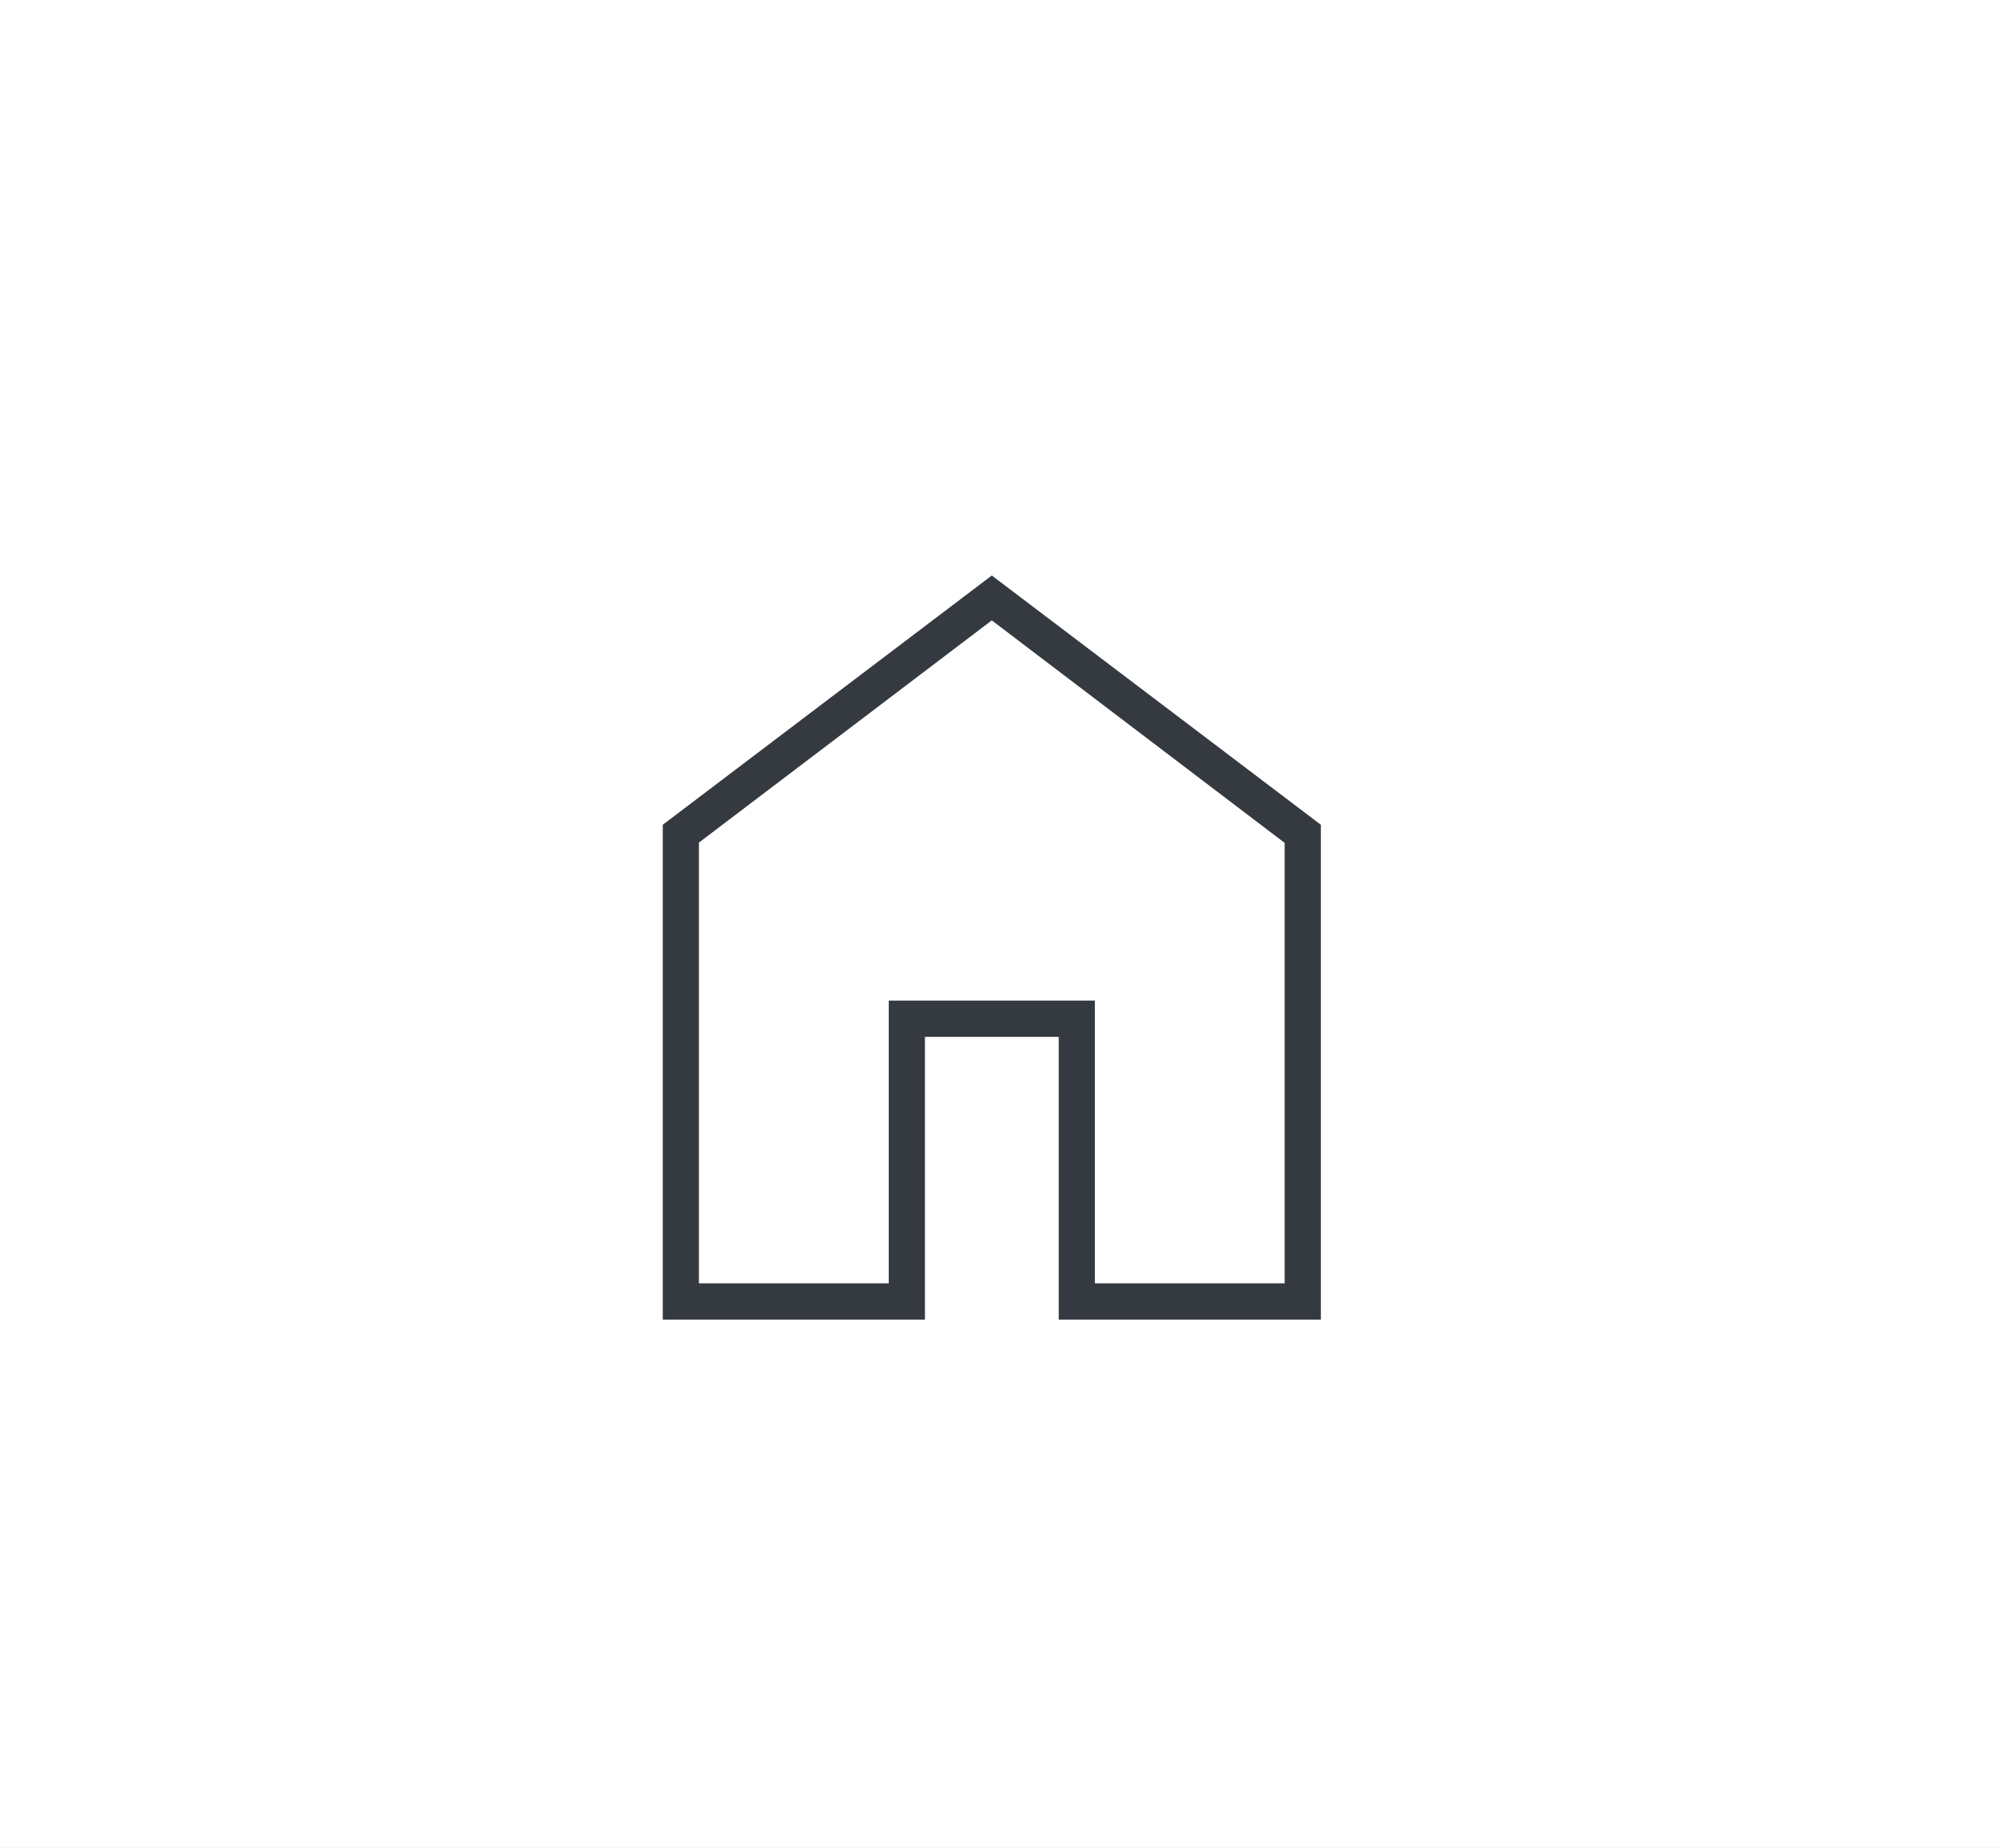
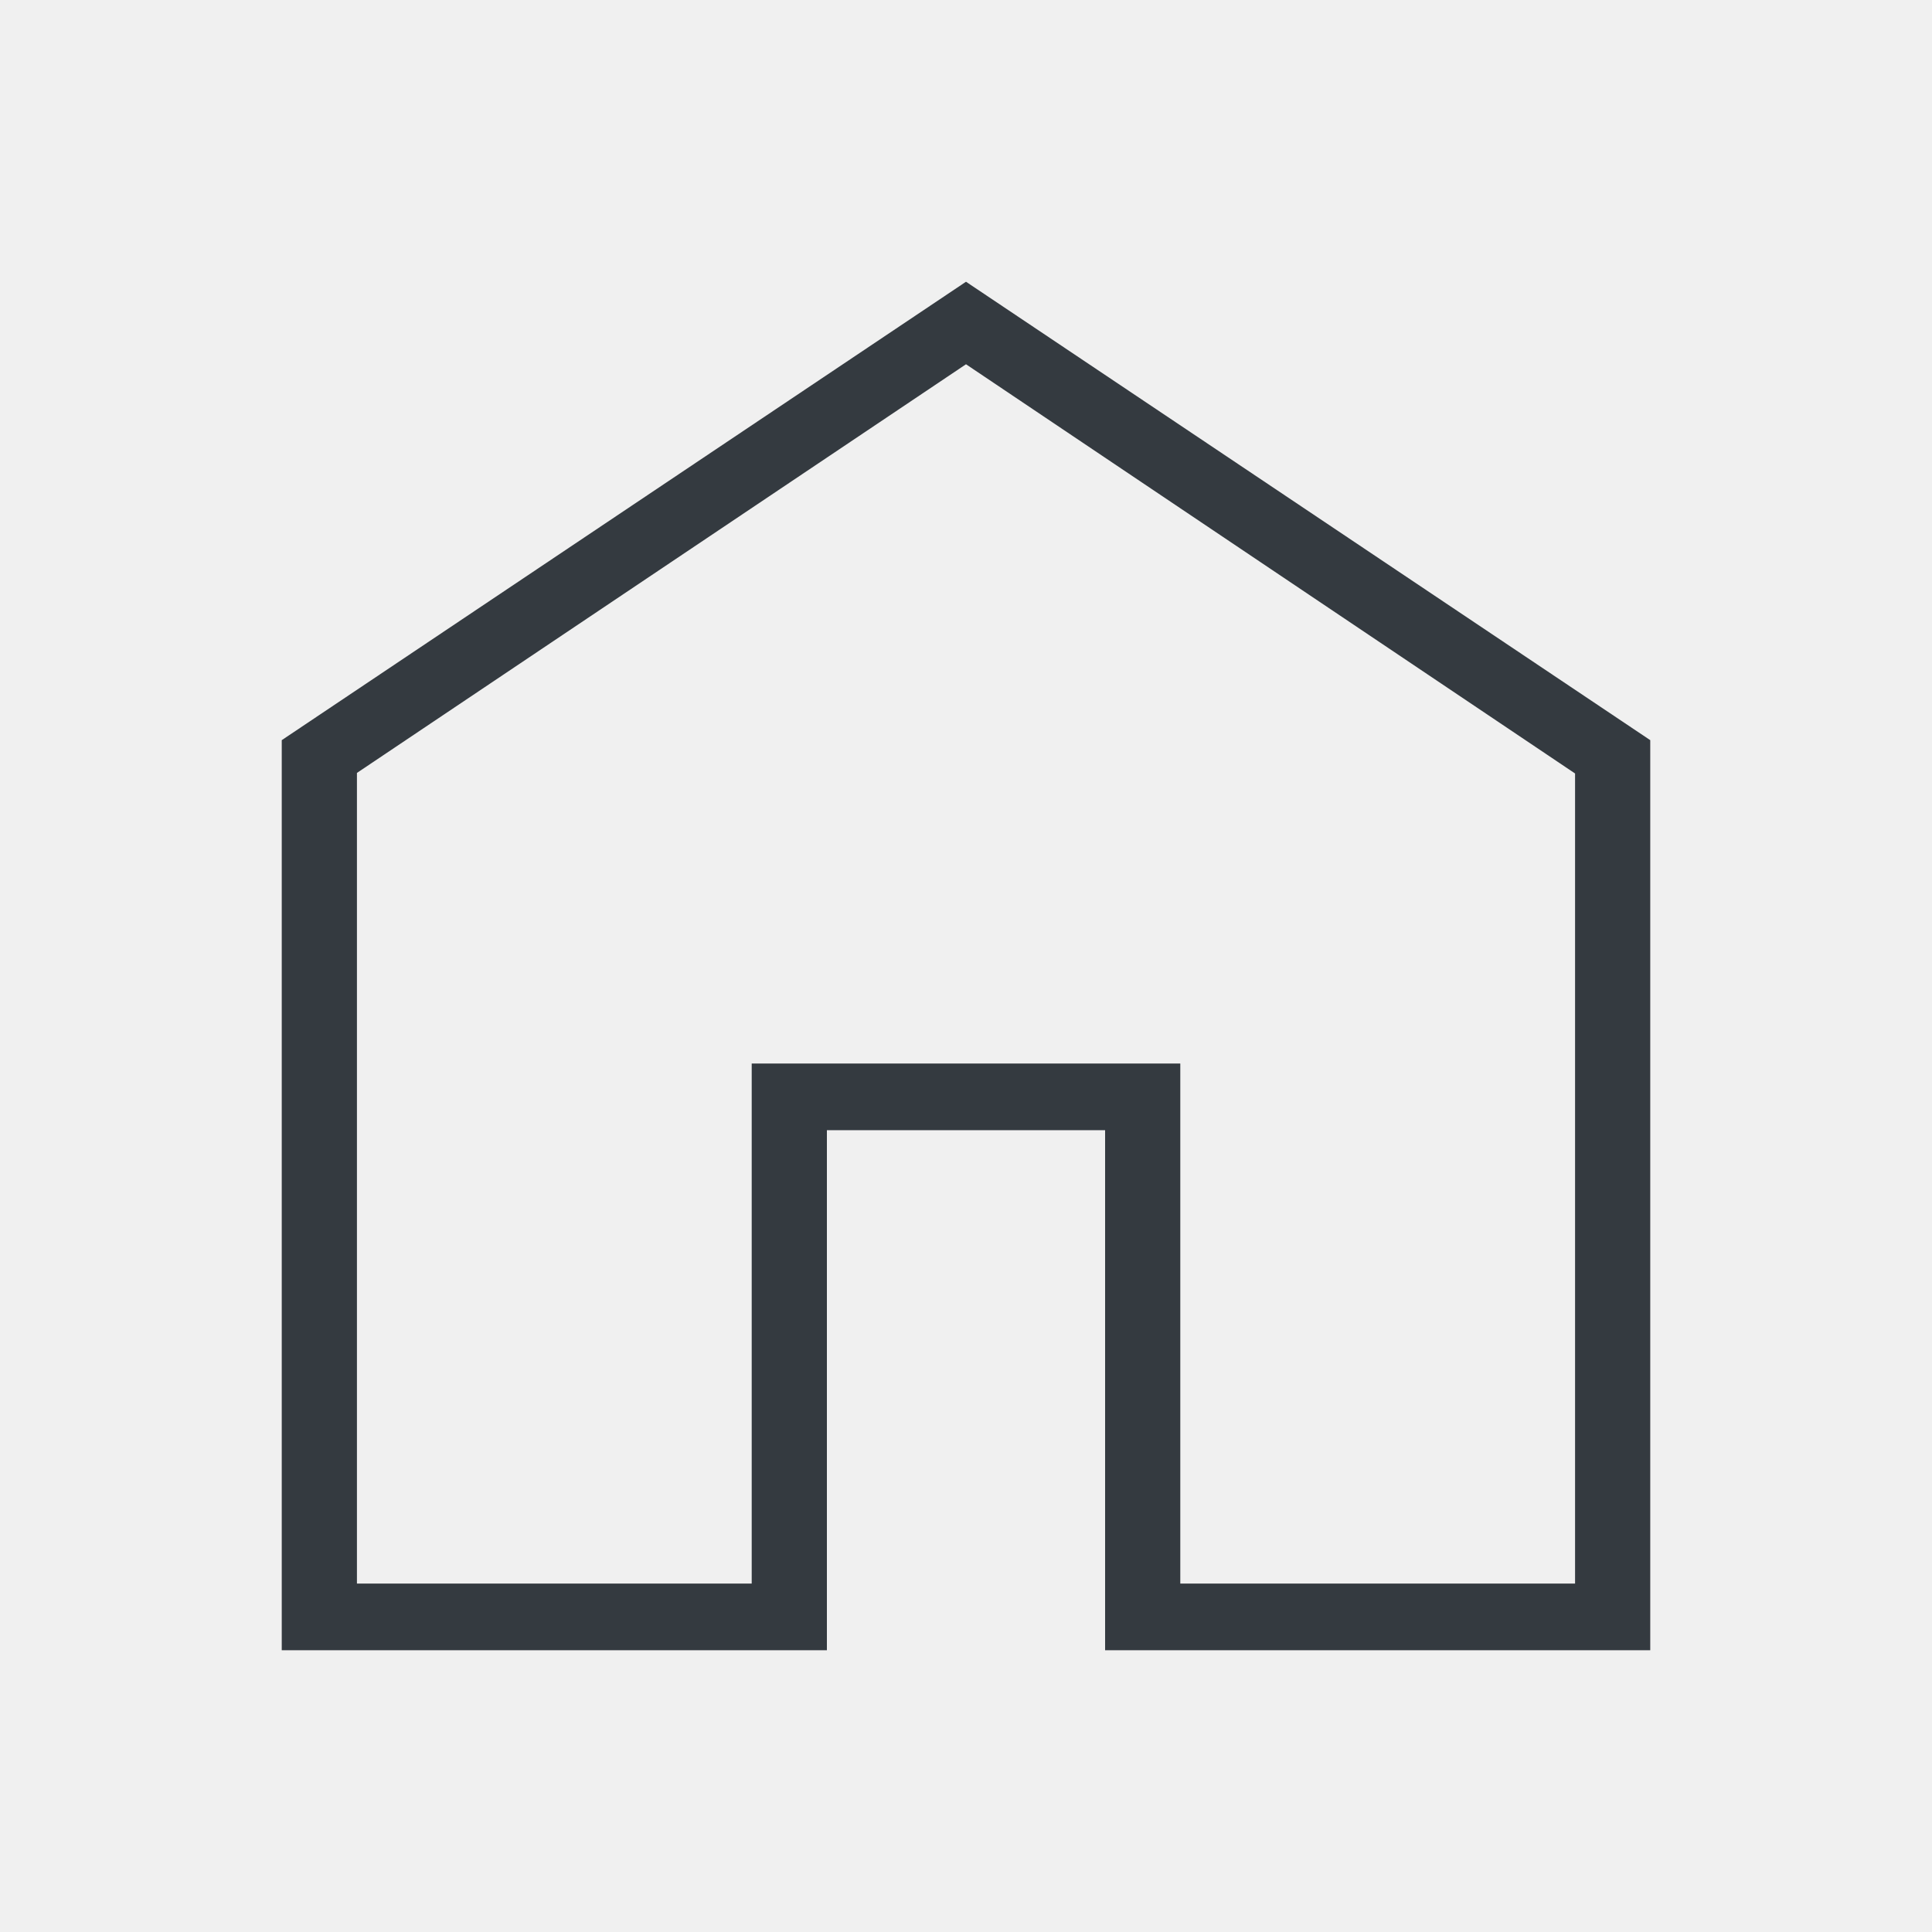
- <svg xmlns="http://www.w3.org/2000/svg" width="53" height="49" viewBox="0 0 53 49" fill="none">
-   <rect width="53" height="49" fill="white" />
-   <path d="M18.54 34.038H23.576V26.538H29.043V34.038H34.078V22.356L26.309 16.454L18.54 22.348V34.038ZM17.581 35V21.875L26.309 15.264L35.038 21.875V35H28.084V27.5H24.535V35H17.581Z" fill="#343A40" />
+ <svg xmlns="http://www.w3.org/2000/svg" width="48" height="48" viewBox="0 0 48 48" fill="none">
+   <g clip-path="url(#clip0_136_451)">
+     <path d="M8.868 39.343H18.676V26.423H29.324V39.343H39.132V19.217L24 9.05L8.868 19.203V39.343ZM7 41V18.389L24 7L41 18.389V41H27.456V28.079H20.544V41H7Z" fill="#343A40" />
+   </g>
+   <defs>
+     <clipPath id="clip0_136_451">
+       <rect width="48" height="48" fill="white" />
+     </clipPath>
+   </defs>
</svg>
